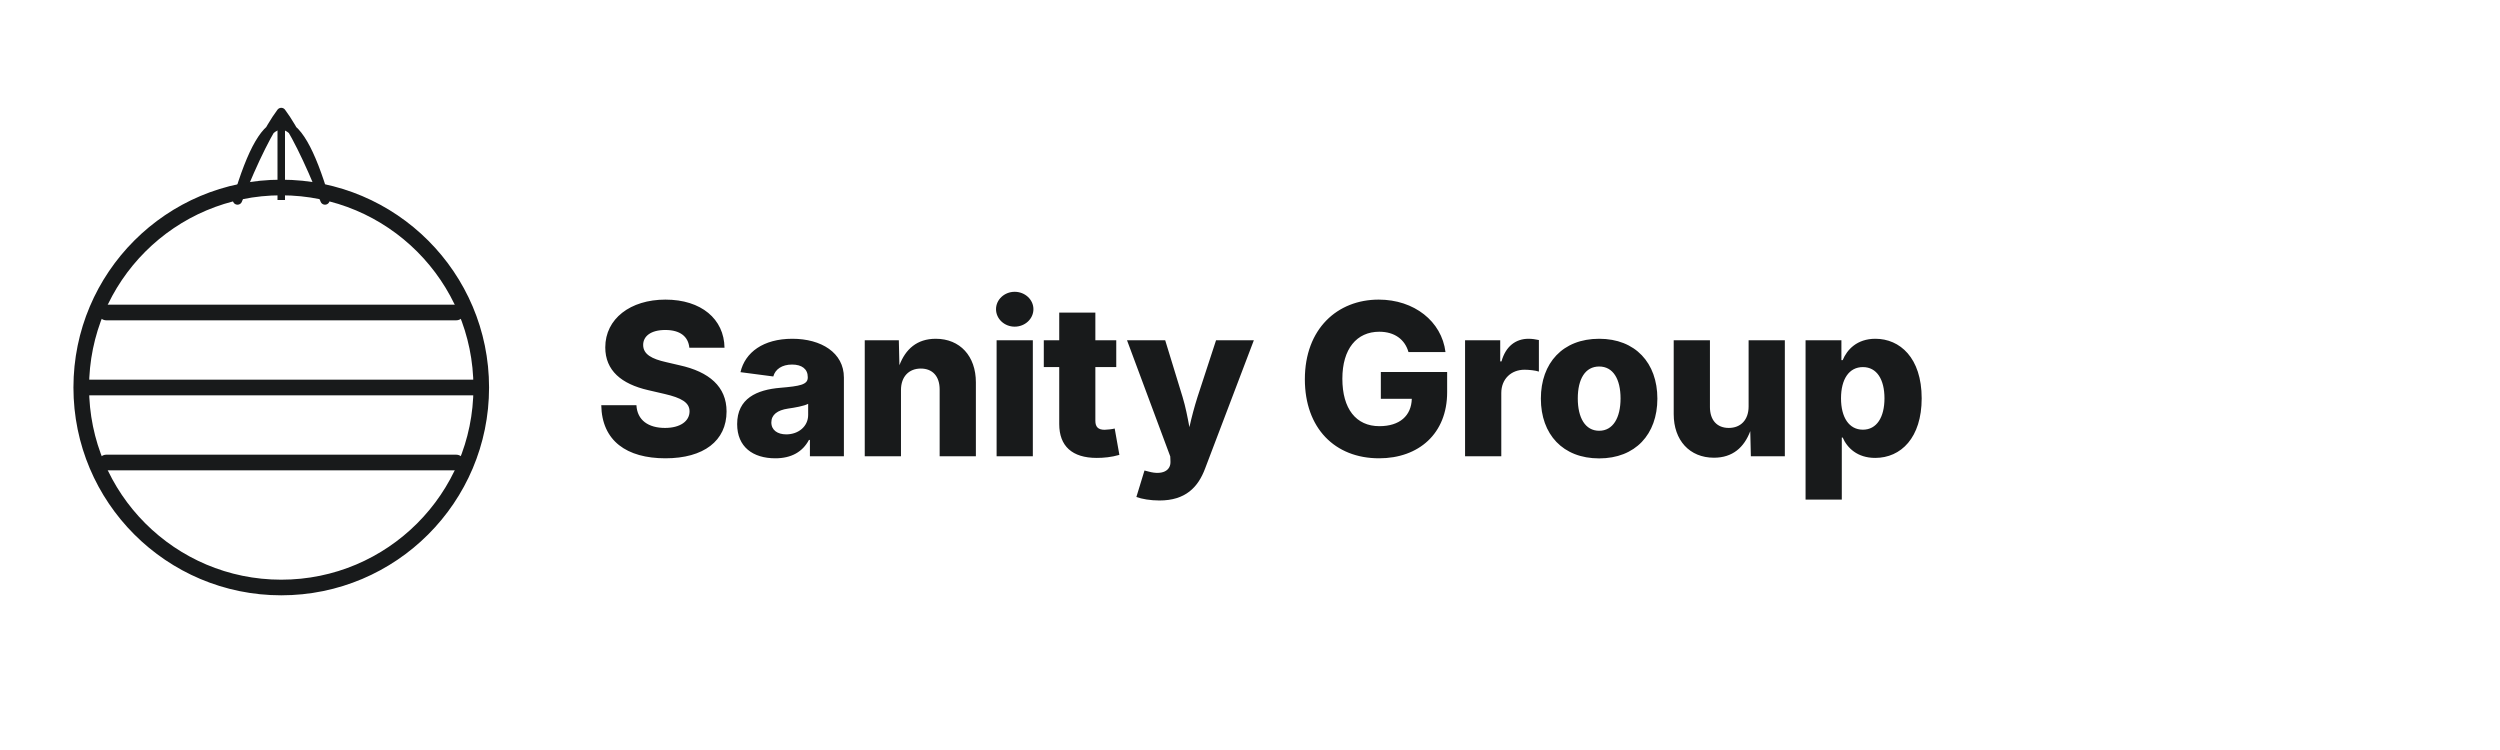
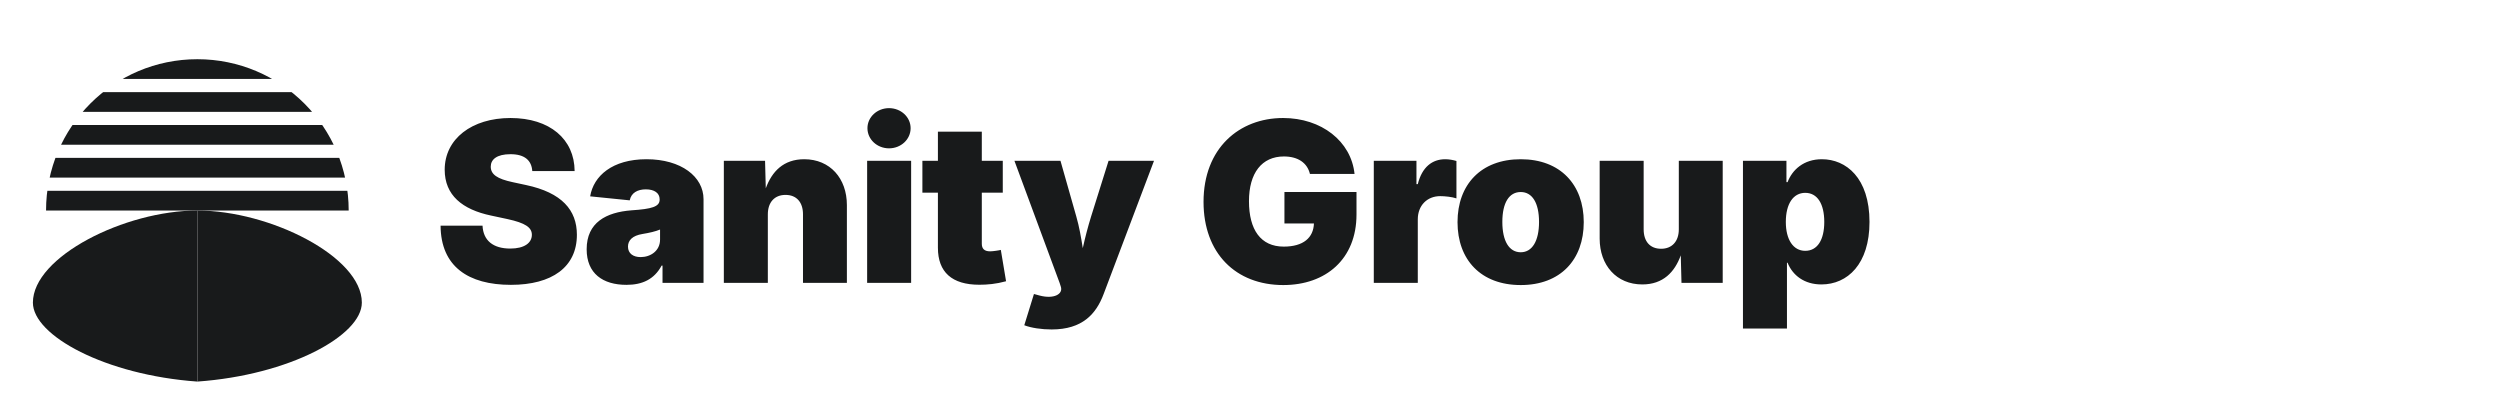
- <svg xmlns="http://www.w3.org/2000/svg" viewBox="0 0 400 120">
+ <svg xmlns="http://www.w3.org/2000/svg" viewBox="0 0 380 60">
  <defs>
-     <style>
-       .sanity-icon { fill: none; stroke: #181A1B; stroke-width: 2.5; }
-       .sanity-fill { fill: #181A1B; }
-       .sanity-text { font-family: 'Inter', -apple-system, BlinkMacSystemFont, 'Segoe UI', sans-serif; font-weight: 800; font-size: 34px; fill: #181A1B; letter-spacing: -0.5px; }
-     </style>
+     <clipPath id="dome">
+       <circle cx="28" cy="32" r="23" />
+     </clipPath>
  </defs>
-   <circle cx="45" cy="62" r="32" class="sanity-icon" stroke-linecap="round" />
-   <line x1="17" y1="50" x2="73" y2="50" class="sanity-icon" stroke-linecap="round" />
-   <line x1="14" y1="62" x2="76" y2="62" class="sanity-icon" stroke-linecap="round" />
-   <line x1="17" y1="74" x2="73" y2="74" class="sanity-icon" stroke-linecap="round" />
-   <g class="sanity-fill">
-     <path d="M 38 32 Q 45 8 52 32 Q 48 22 45 18 Q 42 22 38 32 Z" stroke="#181A1B" stroke-width="1.5" stroke-linejoin="round" />
-     <line x1="45" y1="18" x2="45" y2="32" stroke="#181A1B" stroke-width="1.2" />
+   <g transform="translate(2, 0)">
+     <g clip-path="url(#dome)">
+       <rect x="0" y="9" width="56" height="3" fill="#181A1B" />
+       <rect x="0" y="14" width="56" height="3" fill="#181A1B" />
+       <rect x="0" y="19" width="56" height="3" fill="#181A1B" />
+       <rect x="0" y="24" width="56" height="3" fill="#181A1B" />
+       <rect x="0" y="29" width="56" height="3" fill="#181A1B" />
+     </g>
+     <path d="M 28,32 C 17,32 3,39 3,46 C 3,51 14,57 28,58" fill="#181A1B" />
+     <path d="M 28,32 C 39,32 53,39 53,46 C 53,51 42,57 28,58" fill="#181A1B" />
  </g>
-   <text x="95" y="73" class="sanity-text">Sanity Group</text>
+   <text x="66" y="43" font-family="'Futura', 'Nunito Sans', 'Inter', -apple-system, sans-serif" font-weight="900" font-size="34" fill="#181A1B" letter-spacing="-0.3">Sanity Group</text>
</svg>
